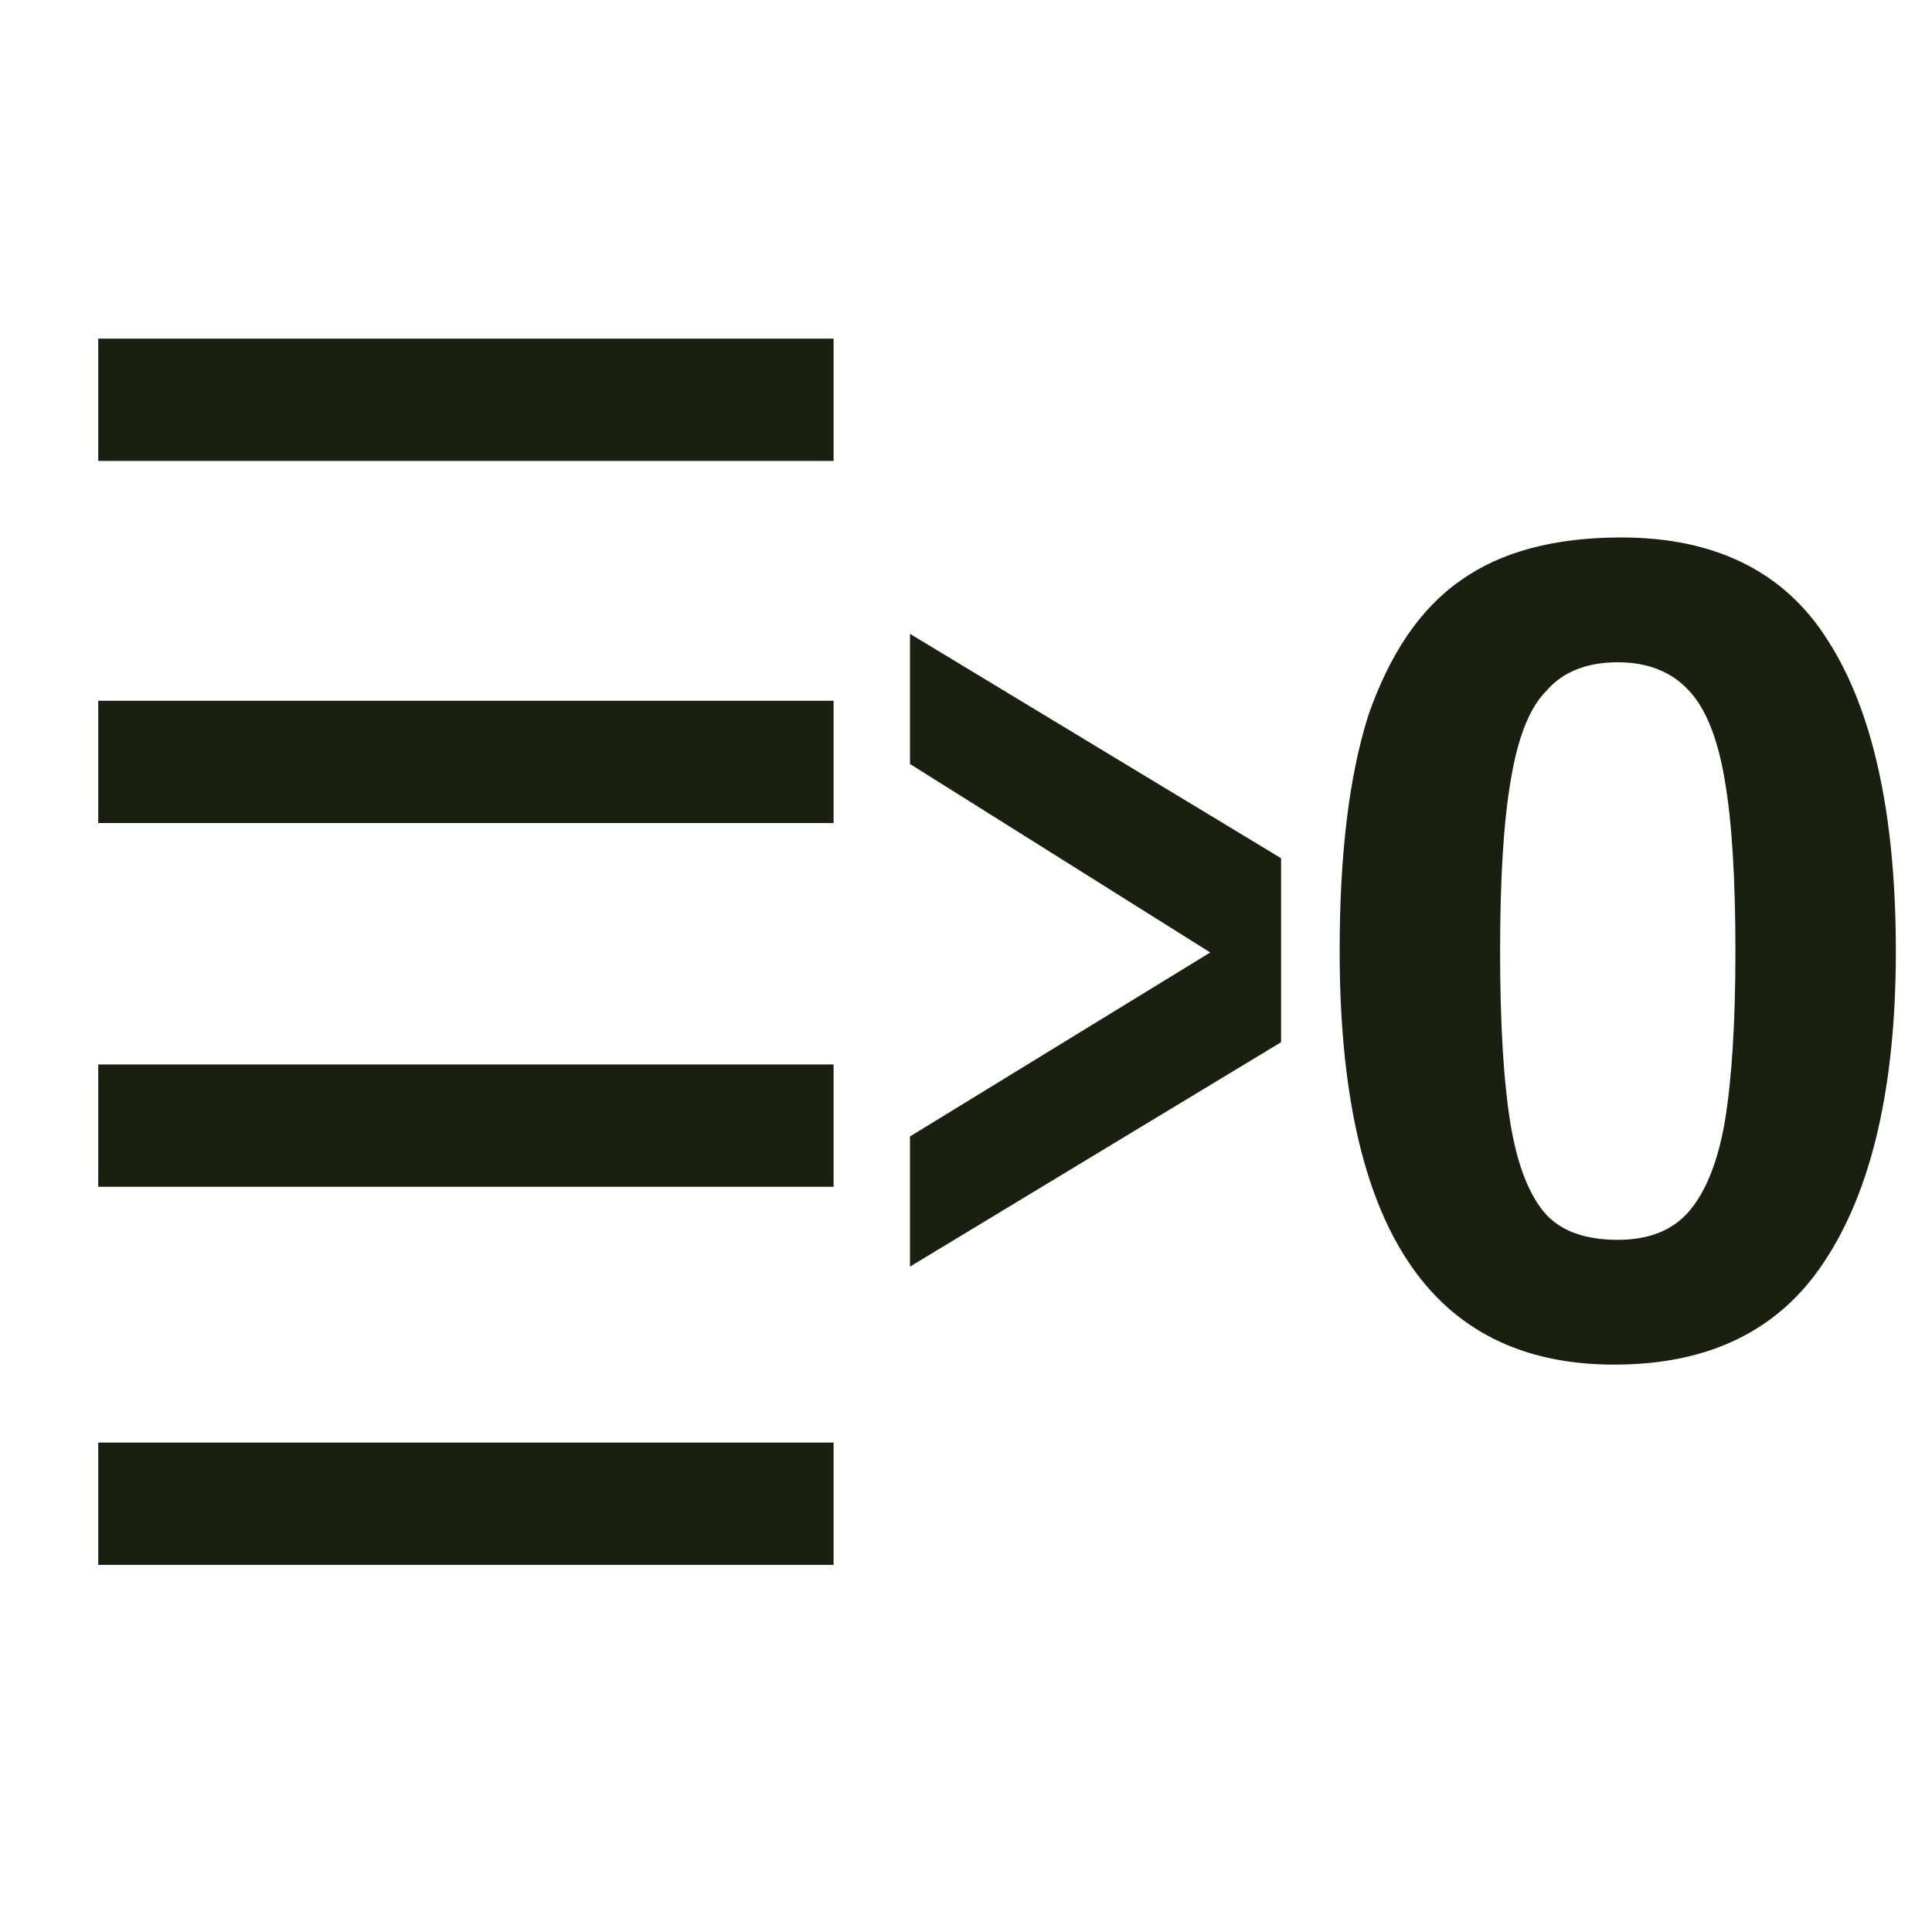
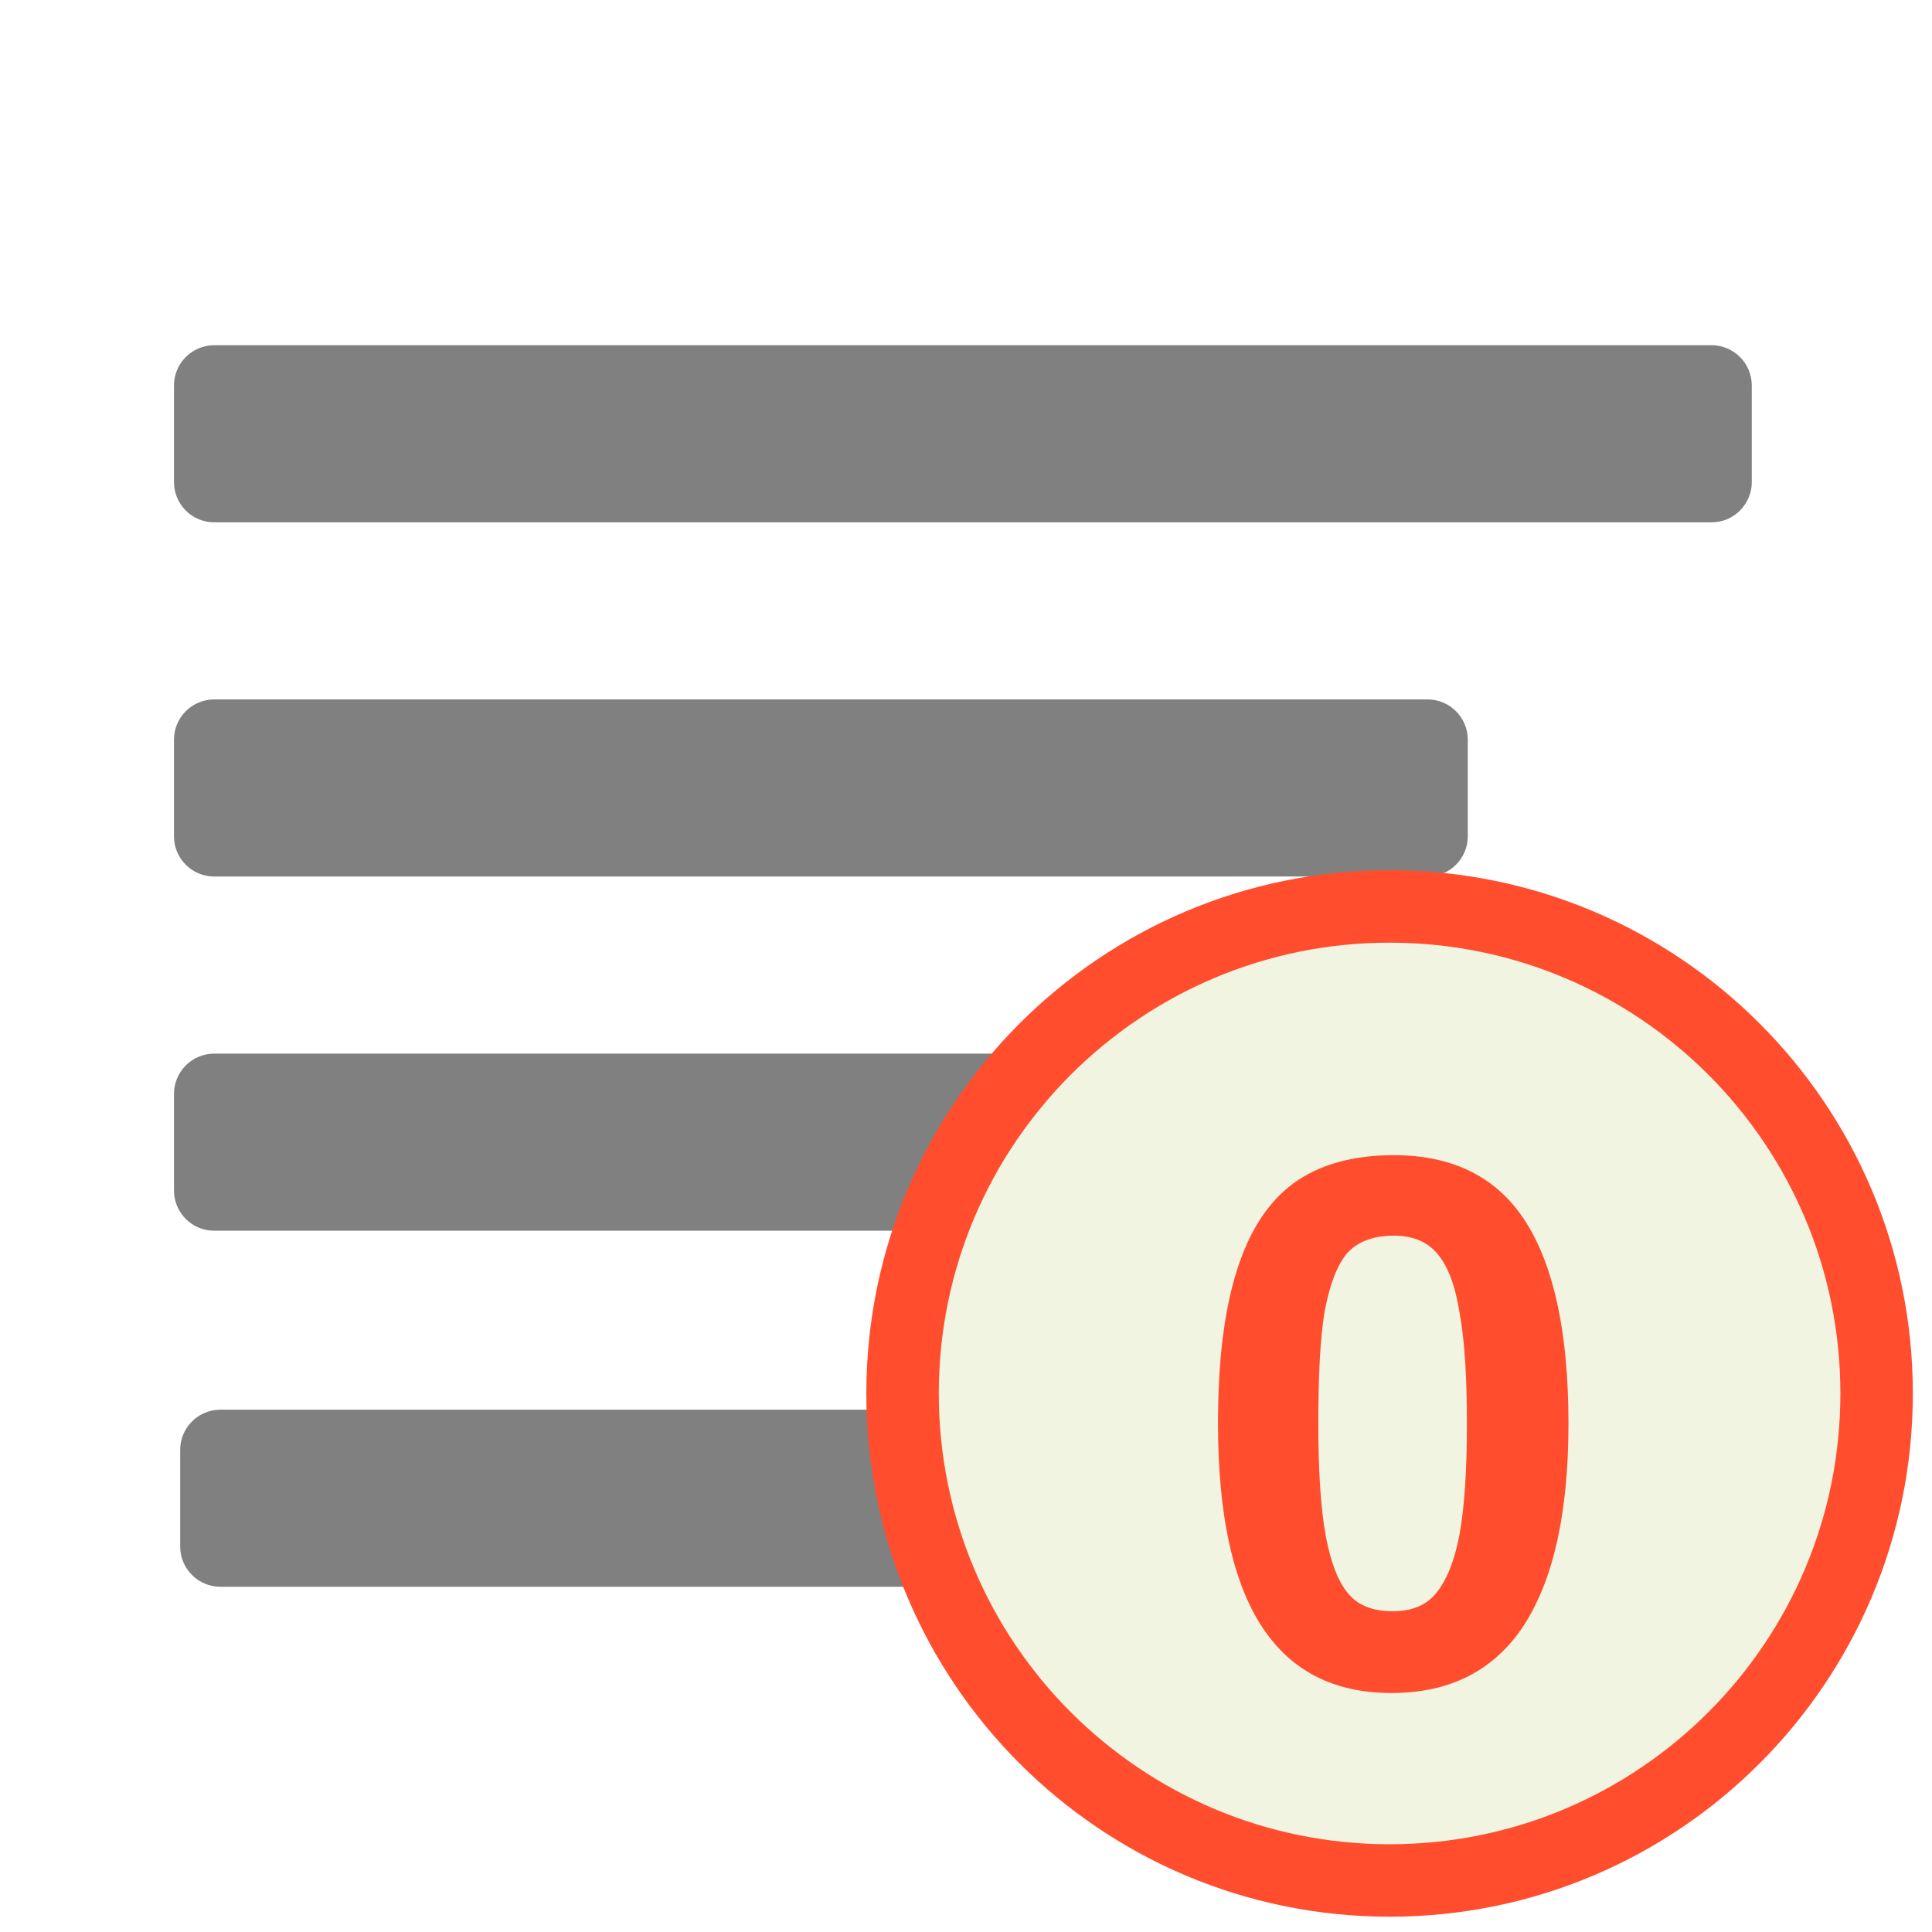
- <svg xmlns="http://www.w3.org/2000/svg" width="32" height="32" viewBox="0 0 8.467 8.467" version="1.1" id="svg8">
-   <defs id="defs2" />
-   <g id="layer1">
-     <text xml:space="preserve" style="font-style:normal;font-variant:normal;font-weight:normal;font-stretch:normal;font-size:5.127px;line-height:1.25;font-family:'Liberation Sans';-inkscape-font-specification:'Liberation Sans';fill:#1a2010;fill-opacity:1;stroke:none;stroke-width:0.527;stroke-miterlimit:4;stroke-dasharray:none" x="5.668" y="5.936" id="text1039">
-       <tspan id="tspan1037" x="5.668" y="5.936" style="font-style:normal;font-variant:normal;font-weight:bold;font-stretch:normal;font-size:5.127px;font-family:'Liberation Sans';-inkscape-font-specification:'Liberation Sans';fill:#1a2010;fill-opacity:1;stroke-width:0.527;stroke-miterlimit:4;stroke-dasharray:none">0</tspan>
-     </text>
-     <text xml:space="preserve" style="font-style:normal;font-variant:normal;font-weight:normal;font-stretch:normal;font-size:4.073px;line-height:1.25;font-family:'Liberation Sans';-inkscape-font-specification:'Liberation Sans';fill:#1a2010;fill-opacity:1;stroke:none;stroke-width:0.527;stroke-miterlimit:4;stroke-dasharray:none" x="4.846" y="4.66" id="text1039-4" transform="scale(0.7945048,1.258646)">
-       <tspan id="tspan1037-4" x="4.846" y="4.66" style="font-style:normal;font-variant:normal;font-weight:bold;font-stretch:normal;font-size:4.073px;font-family:'Liberation Sans';-inkscape-font-specification:'Liberation Sans';fill:#1a2010;fill-opacity:1;stroke-width:0.527;stroke-miterlimit:4;stroke-dasharray:none">&gt;</tspan>
-     </text>
-     <g id="g1003" transform="matrix(0.9039821,0,0,1,0.3627087,0.5530327)" style="stroke-width:1.052">
-       <path style="fill:none;stroke:#1a2010;stroke-width:0.536;stroke-linecap:butt;stroke-linejoin:miter;stroke-miterlimit:4;stroke-dasharray:none;stroke-opacity:1" d="M 3.64,1.199 H 0.075" id="path875" />
-       <path style="fill:none;stroke:#1a2010;stroke-width:0.536;stroke-linecap:butt;stroke-linejoin:miter;stroke-miterlimit:4;stroke-dasharray:none;stroke-opacity:1" d="M 3.64,2.786 H 0.075" id="path16966" />
-       <path style="fill:none;stroke:#1a2010;stroke-width:0.536;stroke-linecap:butt;stroke-linejoin:miter;stroke-miterlimit:4;stroke-dasharray:none;stroke-opacity:1" d="M 3.64,4.38 H 0.075" id="path16968" />
-       <path style="fill:none;stroke:#1a2010;stroke-width:0.536;stroke-linecap:butt;stroke-linejoin:miter;stroke-miterlimit:4;stroke-dasharray:none;stroke-opacity:1" d="M 3.64,6.037 H 0.075" id="path16970" />
-     </g>
+ <svg xmlns="http://www.w3.org/2000/svg" width="32" height="32" viewBox="0 0 24 24" version="1.1" id="svg4">
+   <defs id="defs4" />
+   <g id="g5" transform="translate(-26.12974,0.08357394)" style="fill:#808080;fill-opacity:1">
+     <rect x="28.291" y="4.205" width="19.6" height="2.2" rx="0.5" fill="#1a2010" id="rect1-6" style="fill:#808080;fill-opacity:1" />
+     <rect x="28.291" y="8.605" width="16.072" height="2.2" rx="0.5" fill="#5D7400" id="rect2-1" style="fill:#808080;fill-opacity:1" />
+     <rect x="28.291" y="13.005" width="19.6" height="2.2" rx="0.5" fill="#1a2010" id="rect3-8" style="fill:#808080;fill-opacity:1" />
+     <rect x="28.368" y="17.428" width="19.6" height="2.2" rx="0.5" fill="#1a2010" id="rect3-8-2-9" style="fill:#808080;fill-opacity:1" />
  </g>
+   <circle cx="17.262" cy="17.31" r="6.5" fill="#1a2010" id="circle3-0" style="fill:#ff4d2e;fill-opacity:1" />
+   <circle cx="17.262" cy="17.31" r="5.6" fill="#f0f4e0" id="circle4-9" />
+   <text x="17.58" y="17.973" font-family="Arial, sans-serif" font-size="9.302px" font-weight="800" fill="#ff4d2e" text-anchor="middle" dominant-baseline="middle" id="text4" transform="scale(0.9845921,1.015649)" style="stroke-width:1.409">0</text>
</svg>
